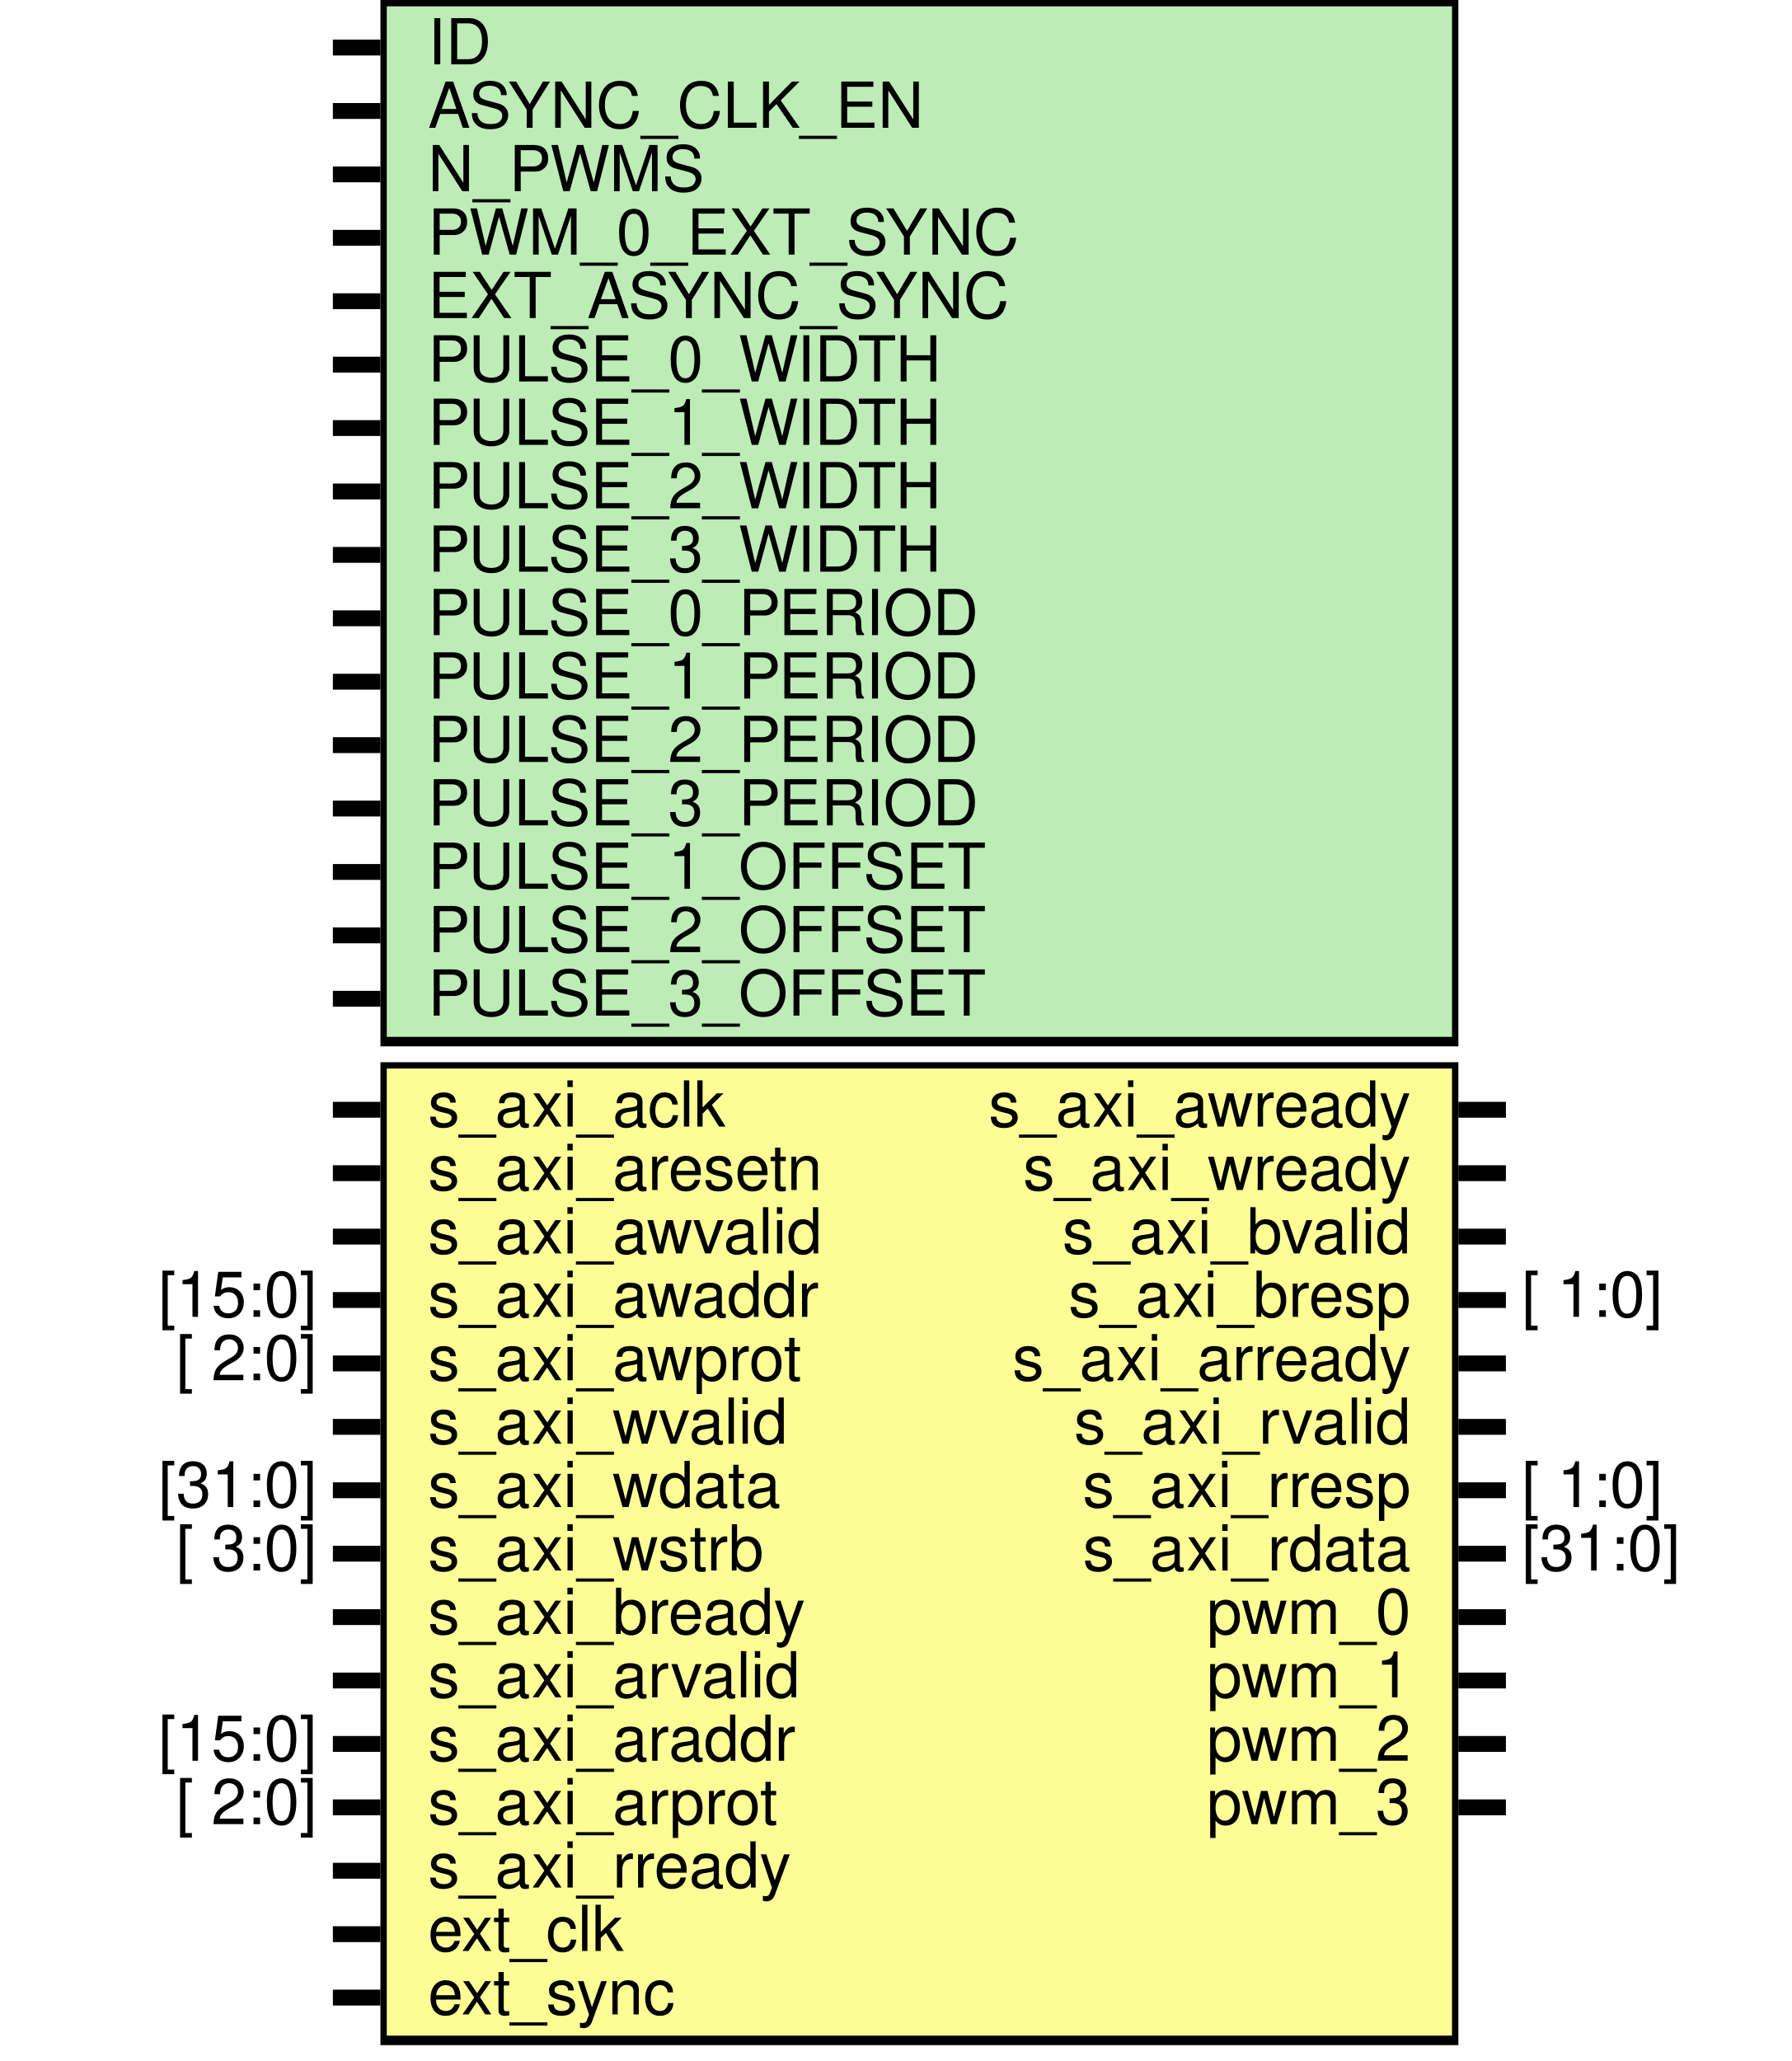
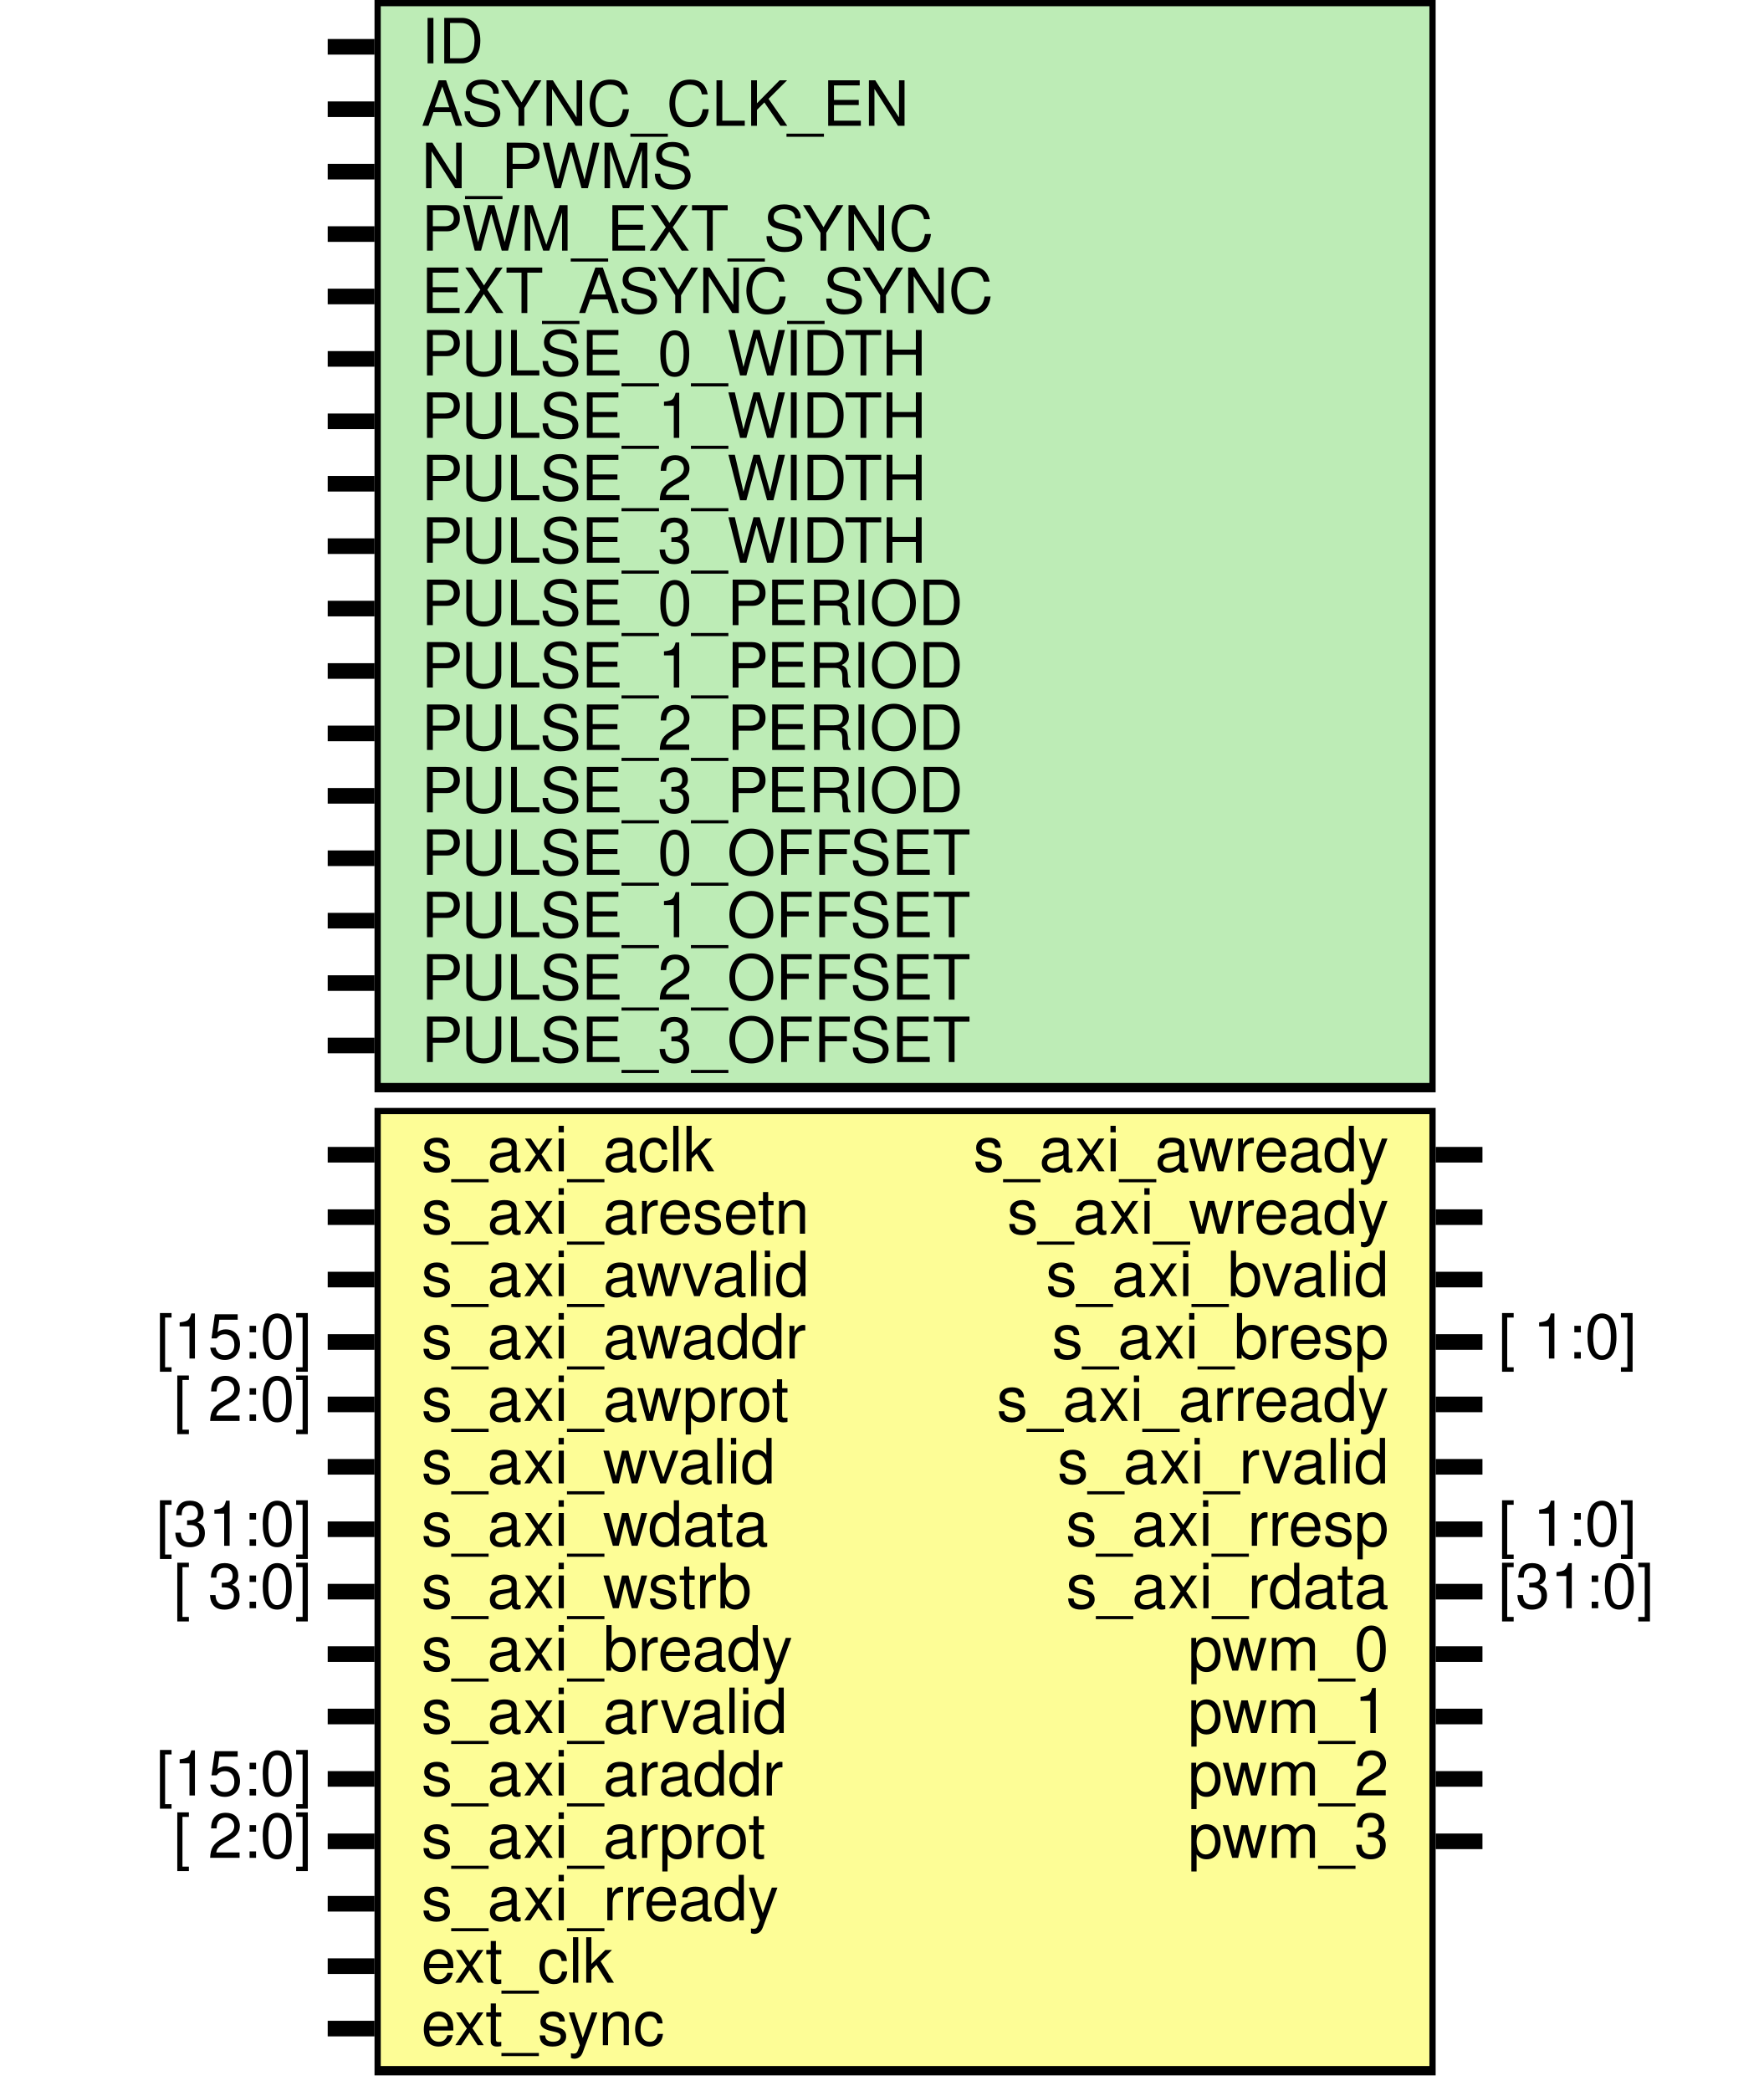
- <svg xmlns="http://www.w3.org/2000/svg" xmlns:ns1="http://svgjs.com/svgjs" version="1.1" viewBox="0 0 565 650">
+ <svg xmlns="http://www.w3.org/2000/svg" xmlns:ns1="http://svgjs.com/svgjs" version="1.1" viewBox="0 0 565 670">
  <svg id="SvgjsSvg1002" width="2" height="0" focusable="false" style="overflow:hidden;top:-100%;left:-100%;position:absolute;opacity:0">
    <polyline id="SvgjsPolyline1003" points="105,0 120,0" />
    <path id="SvgjsPath1004" d="M0 0 " />
  </svg>
-   <rect id="SvgjsRect1006" width="340" height="330" fill="black" x="120" y="0" />
-   <rect id="SvgjsRect1007" width="336" height="325" fill="#bdecb6" x="122" y="2" />
+   <rect id="SvgjsRect1006" width="340" height="350" fill="black" x="120" y="0" />
+   <rect id="SvgjsRect1007" width="336" height="345" fill="#bdecb6" x="122" y="2" />
  <text id="SvgjsText1008" font-family="Helvetica" x="100" y="-5.698" font-size="20" text-anchor="end" family="Helvetica" size="20" anchor="end" ns1:data="{&quot;leading&quot;:&quot;1.3&quot;}">
    <tspan id="SvgjsTspan1009" dy="26" x="100" ns1:data="{&quot;newLined&quot;:true}">    </tspan>
  </text>
  <text id="SvgjsText1010" font-family="Helvetica" x="135" y="-5.698" font-size="20" text-anchor="start" family="Helvetica" size="20" anchor="start" ns1:data="{&quot;leading&quot;:&quot;1.3&quot;}">
    <tspan id="SvgjsTspan1011" dy="26" x="135" ns1:data="{&quot;newLined&quot;:true}">   ID </tspan>
  </text>
  <line id="SvgjsLine1012" x1="105" y1="15" x2="120" y2="15" stroke-linecap="rec" stroke="black" stroke-width="5" />
  <text id="SvgjsText1013" font-family="Helvetica" x="100" y="14.302" font-size="20" text-anchor="end" family="Helvetica" size="20" anchor="end" ns1:data="{&quot;leading&quot;:&quot;1.3&quot;}">
    <tspan id="SvgjsTspan1014" dy="26" x="100" ns1:data="{&quot;newLined&quot;:true}">    </tspan>
  </text>
  <text id="SvgjsText1015" font-family="Helvetica" x="135" y="14.302" font-size="20" text-anchor="start" family="Helvetica" size="20" anchor="start" ns1:data="{&quot;leading&quot;:&quot;1.3&quot;}">
    <tspan id="SvgjsTspan1016" dy="26" x="135" ns1:data="{&quot;newLined&quot;:true}">   ASYNC_CLK_EN </tspan>
  </text>
  <line id="SvgjsLine1017" x1="105" y1="35" x2="120" y2="35" stroke-linecap="rec" stroke="black" stroke-width="5" />
  <text id="SvgjsText1018" font-family="Helvetica" x="100" y="34.302" font-size="20" text-anchor="end" family="Helvetica" size="20" anchor="end" ns1:data="{&quot;leading&quot;:&quot;1.3&quot;}">
    <tspan id="SvgjsTspan1019" dy="26" x="100" ns1:data="{&quot;newLined&quot;:true}">    </tspan>
  </text>
  <text id="SvgjsText1020" font-family="Helvetica" x="135" y="34.302" font-size="20" text-anchor="start" family="Helvetica" size="20" anchor="start" ns1:data="{&quot;leading&quot;:&quot;1.3&quot;}">
    <tspan id="SvgjsTspan1021" dy="26" x="135" ns1:data="{&quot;newLined&quot;:true}">   N_PWMS </tspan>
  </text>
  <line id="SvgjsLine1022" x1="105" y1="55" x2="120" y2="55" stroke-linecap="rec" stroke="black" stroke-width="5" />
  <text id="SvgjsText1023" font-family="Helvetica" x="100" y="54.302" font-size="20" text-anchor="end" family="Helvetica" size="20" anchor="end" ns1:data="{&quot;leading&quot;:&quot;1.3&quot;}">
    <tspan id="SvgjsTspan1024" dy="26" x="100" ns1:data="{&quot;newLined&quot;:true}">    </tspan>
  </text>
  <text id="SvgjsText1025" font-family="Helvetica" x="135" y="54.302" font-size="20" text-anchor="start" family="Helvetica" size="20" anchor="start" ns1:data="{&quot;leading&quot;:&quot;1.3&quot;}">
-     <tspan id="SvgjsTspan1026" dy="26" x="135" ns1:data="{&quot;newLined&quot;:true}">   PWM_0_EXT_SYNC </tspan>
+     <tspan id="SvgjsTspan1026" dy="26" x="135" ns1:data="{&quot;newLined&quot;:true}">   PWM_EXT_SYNC </tspan>
  </text>
  <line id="SvgjsLine1027" x1="105" y1="75" x2="120" y2="75" stroke-linecap="rec" stroke="black" stroke-width="5" />
  <text id="SvgjsText1028" font-family="Helvetica" x="100" y="74.302" font-size="20" text-anchor="end" family="Helvetica" size="20" anchor="end" ns1:data="{&quot;leading&quot;:&quot;1.3&quot;}">
    <tspan id="SvgjsTspan1029" dy="26" x="100" ns1:data="{&quot;newLined&quot;:true}">    </tspan>
  </text>
  <text id="SvgjsText1030" font-family="Helvetica" x="135" y="74.302" font-size="20" text-anchor="start" family="Helvetica" size="20" anchor="start" ns1:data="{&quot;leading&quot;:&quot;1.3&quot;}">
    <tspan id="SvgjsTspan1031" dy="26" x="135" ns1:data="{&quot;newLined&quot;:true}">   EXT_ASYNC_SYNC </tspan>
  </text>
  <line id="SvgjsLine1032" x1="105" y1="95" x2="120" y2="95" stroke-linecap="rec" stroke="black" stroke-width="5" />
  <text id="SvgjsText1033" font-family="Helvetica" x="100" y="94.302" font-size="20" text-anchor="end" family="Helvetica" size="20" anchor="end" ns1:data="{&quot;leading&quot;:&quot;1.3&quot;}">
    <tspan id="SvgjsTspan1034" dy="26" x="100" ns1:data="{&quot;newLined&quot;:true}">    </tspan>
  </text>
  <text id="SvgjsText1035" font-family="Helvetica" x="135" y="94.302" font-size="20" text-anchor="start" family="Helvetica" size="20" anchor="start" ns1:data="{&quot;leading&quot;:&quot;1.3&quot;}">
    <tspan id="SvgjsTspan1036" dy="26" x="135" ns1:data="{&quot;newLined&quot;:true}">   PULSE_0_WIDTH </tspan>
  </text>
  <line id="SvgjsLine1037" x1="105" y1="115" x2="120" y2="115" stroke-linecap="rec" stroke="black" stroke-width="5" />
  <text id="SvgjsText1038" font-family="Helvetica" x="100" y="114.302" font-size="20" text-anchor="end" family="Helvetica" size="20" anchor="end" ns1:data="{&quot;leading&quot;:&quot;1.3&quot;}">
    <tspan id="SvgjsTspan1039" dy="26" x="100" ns1:data="{&quot;newLined&quot;:true}">    </tspan>
  </text>
  <text id="SvgjsText1040" font-family="Helvetica" x="135" y="114.302" font-size="20" text-anchor="start" family="Helvetica" size="20" anchor="start" ns1:data="{&quot;leading&quot;:&quot;1.3&quot;}">
    <tspan id="SvgjsTspan1041" dy="26" x="135" ns1:data="{&quot;newLined&quot;:true}">   PULSE_1_WIDTH </tspan>
  </text>
  <line id="SvgjsLine1042" x1="105" y1="135" x2="120" y2="135" stroke-linecap="rec" stroke="black" stroke-width="5" />
  <text id="SvgjsText1043" font-family="Helvetica" x="100" y="134.302" font-size="20" text-anchor="end" family="Helvetica" size="20" anchor="end" ns1:data="{&quot;leading&quot;:&quot;1.3&quot;}">
    <tspan id="SvgjsTspan1044" dy="26" x="100" ns1:data="{&quot;newLined&quot;:true}">    </tspan>
  </text>
  <text id="SvgjsText1045" font-family="Helvetica" x="135" y="134.302" font-size="20" text-anchor="start" family="Helvetica" size="20" anchor="start" ns1:data="{&quot;leading&quot;:&quot;1.3&quot;}">
    <tspan id="SvgjsTspan1046" dy="26" x="135" ns1:data="{&quot;newLined&quot;:true}">   PULSE_2_WIDTH </tspan>
  </text>
  <line id="SvgjsLine1047" x1="105" y1="155" x2="120" y2="155" stroke-linecap="rec" stroke="black" stroke-width="5" />
  <text id="SvgjsText1048" font-family="Helvetica" x="100" y="154.302" font-size="20" text-anchor="end" family="Helvetica" size="20" anchor="end" ns1:data="{&quot;leading&quot;:&quot;1.3&quot;}">
    <tspan id="SvgjsTspan1049" dy="26" x="100" ns1:data="{&quot;newLined&quot;:true}">    </tspan>
  </text>
  <text id="SvgjsText1050" font-family="Helvetica" x="135" y="154.302" font-size="20" text-anchor="start" family="Helvetica" size="20" anchor="start" ns1:data="{&quot;leading&quot;:&quot;1.3&quot;}">
    <tspan id="SvgjsTspan1051" dy="26" x="135" ns1:data="{&quot;newLined&quot;:true}">   PULSE_3_WIDTH </tspan>
  </text>
  <line id="SvgjsLine1052" x1="105" y1="175" x2="120" y2="175" stroke-linecap="rec" stroke="black" stroke-width="5" />
  <text id="SvgjsText1053" font-family="Helvetica" x="100" y="174.302" font-size="20" text-anchor="end" family="Helvetica" size="20" anchor="end" ns1:data="{&quot;leading&quot;:&quot;1.3&quot;}">
    <tspan id="SvgjsTspan1054" dy="26" x="100" ns1:data="{&quot;newLined&quot;:true}">    </tspan>
  </text>
  <text id="SvgjsText1055" font-family="Helvetica" x="135" y="174.302" font-size="20" text-anchor="start" family="Helvetica" size="20" anchor="start" ns1:data="{&quot;leading&quot;:&quot;1.3&quot;}">
    <tspan id="SvgjsTspan1056" dy="26" x="135" ns1:data="{&quot;newLined&quot;:true}">   PULSE_0_PERIOD </tspan>
  </text>
  <line id="SvgjsLine1057" x1="105" y1="195" x2="120" y2="195" stroke-linecap="rec" stroke="black" stroke-width="5" />
  <text id="SvgjsText1058" font-family="Helvetica" x="100" y="194.302" font-size="20" text-anchor="end" family="Helvetica" size="20" anchor="end" ns1:data="{&quot;leading&quot;:&quot;1.3&quot;}">
    <tspan id="SvgjsTspan1059" dy="26" x="100" ns1:data="{&quot;newLined&quot;:true}">    </tspan>
  </text>
  <text id="SvgjsText1060" font-family="Helvetica" x="135" y="194.302" font-size="20" text-anchor="start" family="Helvetica" size="20" anchor="start" ns1:data="{&quot;leading&quot;:&quot;1.3&quot;}">
    <tspan id="SvgjsTspan1061" dy="26" x="135" ns1:data="{&quot;newLined&quot;:true}">   PULSE_1_PERIOD </tspan>
  </text>
  <line id="SvgjsLine1062" x1="105" y1="215" x2="120" y2="215" stroke-linecap="rec" stroke="black" stroke-width="5" />
  <text id="SvgjsText1063" font-family="Helvetica" x="100" y="214.302" font-size="20" text-anchor="end" family="Helvetica" size="20" anchor="end" ns1:data="{&quot;leading&quot;:&quot;1.3&quot;}">
    <tspan id="SvgjsTspan1064" dy="26" x="100" ns1:data="{&quot;newLined&quot;:true}">    </tspan>
  </text>
  <text id="SvgjsText1065" font-family="Helvetica" x="135" y="214.302" font-size="20" text-anchor="start" family="Helvetica" size="20" anchor="start" ns1:data="{&quot;leading&quot;:&quot;1.3&quot;}">
    <tspan id="SvgjsTspan1066" dy="26" x="135" ns1:data="{&quot;newLined&quot;:true}">   PULSE_2_PERIOD </tspan>
  </text>
  <line id="SvgjsLine1067" x1="105" y1="235" x2="120" y2="235" stroke-linecap="rec" stroke="black" stroke-width="5" />
  <text id="SvgjsText1068" font-family="Helvetica" x="100" y="234.302" font-size="20" text-anchor="end" family="Helvetica" size="20" anchor="end" ns1:data="{&quot;leading&quot;:&quot;1.3&quot;}">
    <tspan id="SvgjsTspan1069" dy="26" x="100" ns1:data="{&quot;newLined&quot;:true}">    </tspan>
  </text>
  <text id="SvgjsText1070" font-family="Helvetica" x="135" y="234.302" font-size="20" text-anchor="start" family="Helvetica" size="20" anchor="start" ns1:data="{&quot;leading&quot;:&quot;1.3&quot;}">
    <tspan id="SvgjsTspan1071" dy="26" x="135" ns1:data="{&quot;newLined&quot;:true}">   PULSE_3_PERIOD </tspan>
  </text>
  <line id="SvgjsLine1072" x1="105" y1="255" x2="120" y2="255" stroke-linecap="rec" stroke="black" stroke-width="5" />
  <text id="SvgjsText1073" font-family="Helvetica" x="100" y="254.302" font-size="20" text-anchor="end" family="Helvetica" size="20" anchor="end" ns1:data="{&quot;leading&quot;:&quot;1.3&quot;}">
    <tspan id="SvgjsTspan1074" dy="26" x="100" ns1:data="{&quot;newLined&quot;:true}">    </tspan>
  </text>
  <text id="SvgjsText1075" font-family="Helvetica" x="135" y="254.302" font-size="20" text-anchor="start" family="Helvetica" size="20" anchor="start" ns1:data="{&quot;leading&quot;:&quot;1.3&quot;}">
-     <tspan id="SvgjsTspan1076" dy="26" x="135" ns1:data="{&quot;newLined&quot;:true}">   PULSE_1_OFFSET </tspan>
+     <tspan id="SvgjsTspan1076" dy="26" x="135" ns1:data="{&quot;newLined&quot;:true}">   PULSE_0_OFFSET </tspan>
  </text>
  <line id="SvgjsLine1077" x1="105" y1="275" x2="120" y2="275" stroke-linecap="rec" stroke="black" stroke-width="5" />
  <text id="SvgjsText1078" font-family="Helvetica" x="100" y="274.302" font-size="20" text-anchor="end" family="Helvetica" size="20" anchor="end" ns1:data="{&quot;leading&quot;:&quot;1.3&quot;}">
    <tspan id="SvgjsTspan1079" dy="26" x="100" ns1:data="{&quot;newLined&quot;:true}">    </tspan>
  </text>
  <text id="SvgjsText1080" font-family="Helvetica" x="135" y="274.302" font-size="20" text-anchor="start" family="Helvetica" size="20" anchor="start" ns1:data="{&quot;leading&quot;:&quot;1.3&quot;}">
-     <tspan id="SvgjsTspan1081" dy="26" x="135" ns1:data="{&quot;newLined&quot;:true}">   PULSE_2_OFFSET </tspan>
+     <tspan id="SvgjsTspan1081" dy="26" x="135" ns1:data="{&quot;newLined&quot;:true}">   PULSE_1_OFFSET </tspan>
  </text>
  <line id="SvgjsLine1082" x1="105" y1="295" x2="120" y2="295" stroke-linecap="rec" stroke="black" stroke-width="5" />
  <text id="SvgjsText1083" font-family="Helvetica" x="100" y="294.302" font-size="20" text-anchor="end" family="Helvetica" size="20" anchor="end" ns1:data="{&quot;leading&quot;:&quot;1.3&quot;}">
    <tspan id="SvgjsTspan1084" dy="26" x="100" ns1:data="{&quot;newLined&quot;:true}">    </tspan>
  </text>
  <text id="SvgjsText1085" font-family="Helvetica" x="135" y="294.302" font-size="20" text-anchor="start" family="Helvetica" size="20" anchor="start" ns1:data="{&quot;leading&quot;:&quot;1.3&quot;}">
-     <tspan id="SvgjsTspan1086" dy="26" x="135" ns1:data="{&quot;newLined&quot;:true}">   PULSE_3_OFFSET </tspan>
+     <tspan id="SvgjsTspan1086" dy="26" x="135" ns1:data="{&quot;newLined&quot;:true}">   PULSE_2_OFFSET </tspan>
  </text>
  <line id="SvgjsLine1087" x1="105" y1="315" x2="120" y2="315" stroke-linecap="rec" stroke="black" stroke-width="5" />
-   <rect id="SvgjsRect1088" width="340" height="310" fill="black" x="120" y="335" />
-   <rect id="SvgjsRect1089" width="336" height="305" fill="#fdfd96" x="122" y="337" />
-   <text id="SvgjsText1090" font-family="Helvetica" x="100" y="329.302" font-size="20" text-anchor="end" family="Helvetica" size="20" anchor="end" ns1:data="{&quot;leading&quot;:&quot;1.3&quot;}">
-     <tspan id="SvgjsTspan1091" dy="26" x="100" ns1:data="{&quot;newLined&quot;:true}">    </tspan>
-   </text>
-   <text id="SvgjsText1092" font-family="Helvetica" x="135" y="329.302" font-size="20" text-anchor="start" family="Helvetica" size="20" anchor="start" ns1:data="{&quot;leading&quot;:&quot;1.3&quot;}">
-     <tspan id="SvgjsTspan1093" dy="26" x="135" ns1:data="{&quot;newLined&quot;:true}">   s_axi_aclk </tspan>
-   </text>
-   <line id="SvgjsLine1094" x1="105" y1="350" x2="120" y2="350" stroke-linecap="rec" stroke="black" stroke-width="5" />
+   <text id="SvgjsText1088" font-family="Helvetica" x="100" y="314.302" font-size="20" text-anchor="end" family="Helvetica" size="20" anchor="end" ns1:data="{&quot;leading&quot;:&quot;1.3&quot;}">
+     <tspan id="SvgjsTspan1089" dy="26" x="100" ns1:data="{&quot;newLined&quot;:true}">    </tspan>
+   </text>
+   <text id="SvgjsText1090" font-family="Helvetica" x="135" y="314.302" font-size="20" text-anchor="start" family="Helvetica" size="20" anchor="start" ns1:data="{&quot;leading&quot;:&quot;1.3&quot;}">
+     <tspan id="SvgjsTspan1091" dy="26" x="135" ns1:data="{&quot;newLined&quot;:true}">   PULSE_3_OFFSET </tspan>
+   </text>
+   <line id="SvgjsLine1092" x1="105" y1="335" x2="120" y2="335" stroke-linecap="rec" stroke="black" stroke-width="5" />
+   <rect id="SvgjsRect1093" width="340" height="310" fill="black" x="120" y="355" />
+   <rect id="SvgjsRect1094" width="336" height="305" fill="#fdfd96" x="122" y="357" />
  <text id="SvgjsText1095" font-family="Helvetica" x="100" y="349.302" font-size="20" text-anchor="end" family="Helvetica" size="20" anchor="end" ns1:data="{&quot;leading&quot;:&quot;1.3&quot;}">
    <tspan id="SvgjsTspan1096" dy="26" x="100" ns1:data="{&quot;newLined&quot;:true}">    </tspan>
  </text>
  <text id="SvgjsText1097" font-family="Helvetica" x="135" y="349.302" font-size="20" text-anchor="start" family="Helvetica" size="20" anchor="start" ns1:data="{&quot;leading&quot;:&quot;1.3&quot;}">
-     <tspan id="SvgjsTspan1098" dy="26" x="135" ns1:data="{&quot;newLined&quot;:true}">   s_axi_aresetn </tspan>
+     <tspan id="SvgjsTspan1098" dy="26" x="135" ns1:data="{&quot;newLined&quot;:true}">   s_axi_aclk </tspan>
  </text>
  <line id="SvgjsLine1099" x1="105" y1="370" x2="120" y2="370" stroke-linecap="rec" stroke="black" stroke-width="5" />
  <text id="SvgjsText1100" font-family="Helvetica" x="100" y="369.302" font-size="20" text-anchor="end" family="Helvetica" size="20" anchor="end" ns1:data="{&quot;leading&quot;:&quot;1.3&quot;}">
    <tspan id="SvgjsTspan1101" dy="26" x="100" ns1:data="{&quot;newLined&quot;:true}">    </tspan>
  </text>
  <text id="SvgjsText1102" font-family="Helvetica" x="135" y="369.302" font-size="20" text-anchor="start" family="Helvetica" size="20" anchor="start" ns1:data="{&quot;leading&quot;:&quot;1.3&quot;}">
-     <tspan id="SvgjsTspan1103" dy="26" x="135" ns1:data="{&quot;newLined&quot;:true}">   s_axi_awvalid </tspan>
+     <tspan id="SvgjsTspan1103" dy="26" x="135" ns1:data="{&quot;newLined&quot;:true}">   s_axi_aresetn </tspan>
  </text>
  <line id="SvgjsLine1104" x1="105" y1="390" x2="120" y2="390" stroke-linecap="rec" stroke="black" stroke-width="5" />
  <text id="SvgjsText1105" font-family="Helvetica" x="100" y="389.302" font-size="20" text-anchor="end" family="Helvetica" size="20" anchor="end" ns1:data="{&quot;leading&quot;:&quot;1.3&quot;}">
-     <tspan id="SvgjsTspan1106" dy="26" x="100" ns1:data="{&quot;newLined&quot;:true}">   [15:0] </tspan>
+     <tspan id="SvgjsTspan1106" dy="26" x="100" ns1:data="{&quot;newLined&quot;:true}">    </tspan>
  </text>
  <text id="SvgjsText1107" font-family="Helvetica" x="135" y="389.302" font-size="20" text-anchor="start" family="Helvetica" size="20" anchor="start" ns1:data="{&quot;leading&quot;:&quot;1.3&quot;}">
-     <tspan id="SvgjsTspan1108" dy="26" x="135" ns1:data="{&quot;newLined&quot;:true}">   s_axi_awaddr </tspan>
+     <tspan id="SvgjsTspan1108" dy="26" x="135" ns1:data="{&quot;newLined&quot;:true}">   s_axi_awvalid </tspan>
  </text>
  <line id="SvgjsLine1109" x1="105" y1="410" x2="120" y2="410" stroke-linecap="rec" stroke="black" stroke-width="5" />
  <text id="SvgjsText1110" font-family="Helvetica" x="100" y="409.302" font-size="20" text-anchor="end" family="Helvetica" size="20" anchor="end" ns1:data="{&quot;leading&quot;:&quot;1.3&quot;}">
-     <tspan id="SvgjsTspan1111" dy="26" x="100" ns1:data="{&quot;newLined&quot;:true}">   [ 2:0] </tspan>
+     <tspan id="SvgjsTspan1111" dy="26" x="100" ns1:data="{&quot;newLined&quot;:true}">   [15:0] </tspan>
  </text>
  <text id="SvgjsText1112" font-family="Helvetica" x="135" y="409.302" font-size="20" text-anchor="start" family="Helvetica" size="20" anchor="start" ns1:data="{&quot;leading&quot;:&quot;1.3&quot;}">
-     <tspan id="SvgjsTspan1113" dy="26" x="135" ns1:data="{&quot;newLined&quot;:true}">   s_axi_awprot </tspan>
+     <tspan id="SvgjsTspan1113" dy="26" x="135" ns1:data="{&quot;newLined&quot;:true}">   s_axi_awaddr </tspan>
  </text>
  <line id="SvgjsLine1114" x1="105" y1="430" x2="120" y2="430" stroke-linecap="rec" stroke="black" stroke-width="5" />
  <text id="SvgjsText1115" font-family="Helvetica" x="100" y="429.302" font-size="20" text-anchor="end" family="Helvetica" size="20" anchor="end" ns1:data="{&quot;leading&quot;:&quot;1.3&quot;}">
-     <tspan id="SvgjsTspan1116" dy="26" x="100" ns1:data="{&quot;newLined&quot;:true}">    </tspan>
+     <tspan id="SvgjsTspan1116" dy="26" x="100" ns1:data="{&quot;newLined&quot;:true}">   [ 2:0] </tspan>
  </text>
  <text id="SvgjsText1117" font-family="Helvetica" x="135" y="429.302" font-size="20" text-anchor="start" family="Helvetica" size="20" anchor="start" ns1:data="{&quot;leading&quot;:&quot;1.3&quot;}">
-     <tspan id="SvgjsTspan1118" dy="26" x="135" ns1:data="{&quot;newLined&quot;:true}">   s_axi_wvalid </tspan>
+     <tspan id="SvgjsTspan1118" dy="26" x="135" ns1:data="{&quot;newLined&quot;:true}">   s_axi_awprot </tspan>
  </text>
  <line id="SvgjsLine1119" x1="105" y1="450" x2="120" y2="450" stroke-linecap="rec" stroke="black" stroke-width="5" />
  <text id="SvgjsText1120" font-family="Helvetica" x="100" y="449.302" font-size="20" text-anchor="end" family="Helvetica" size="20" anchor="end" ns1:data="{&quot;leading&quot;:&quot;1.3&quot;}">
-     <tspan id="SvgjsTspan1121" dy="26" x="100" ns1:data="{&quot;newLined&quot;:true}">   [31:0] </tspan>
+     <tspan id="SvgjsTspan1121" dy="26" x="100" ns1:data="{&quot;newLined&quot;:true}">    </tspan>
  </text>
  <text id="SvgjsText1122" font-family="Helvetica" x="135" y="449.302" font-size="20" text-anchor="start" family="Helvetica" size="20" anchor="start" ns1:data="{&quot;leading&quot;:&quot;1.3&quot;}">
-     <tspan id="SvgjsTspan1123" dy="26" x="135" ns1:data="{&quot;newLined&quot;:true}">   s_axi_wdata </tspan>
+     <tspan id="SvgjsTspan1123" dy="26" x="135" ns1:data="{&quot;newLined&quot;:true}">   s_axi_wvalid </tspan>
  </text>
  <line id="SvgjsLine1124" x1="105" y1="470" x2="120" y2="470" stroke-linecap="rec" stroke="black" stroke-width="5" />
  <text id="SvgjsText1125" font-family="Helvetica" x="100" y="469.302" font-size="20" text-anchor="end" family="Helvetica" size="20" anchor="end" ns1:data="{&quot;leading&quot;:&quot;1.3&quot;}">
-     <tspan id="SvgjsTspan1126" dy="26" x="100" ns1:data="{&quot;newLined&quot;:true}">   [ 3:0] </tspan>
+     <tspan id="SvgjsTspan1126" dy="26" x="100" ns1:data="{&quot;newLined&quot;:true}">   [31:0] </tspan>
  </text>
  <text id="SvgjsText1127" font-family="Helvetica" x="135" y="469.302" font-size="20" text-anchor="start" family="Helvetica" size="20" anchor="start" ns1:data="{&quot;leading&quot;:&quot;1.3&quot;}">
-     <tspan id="SvgjsTspan1128" dy="26" x="135" ns1:data="{&quot;newLined&quot;:true}">   s_axi_wstrb </tspan>
+     <tspan id="SvgjsTspan1128" dy="26" x="135" ns1:data="{&quot;newLined&quot;:true}">   s_axi_wdata </tspan>
  </text>
  <line id="SvgjsLine1129" x1="105" y1="490" x2="120" y2="490" stroke-linecap="rec" stroke="black" stroke-width="5" />
  <text id="SvgjsText1130" font-family="Helvetica" x="100" y="489.302" font-size="20" text-anchor="end" family="Helvetica" size="20" anchor="end" ns1:data="{&quot;leading&quot;:&quot;1.3&quot;}">
-     <tspan id="SvgjsTspan1131" dy="26" x="100" ns1:data="{&quot;newLined&quot;:true}">    </tspan>
+     <tspan id="SvgjsTspan1131" dy="26" x="100" ns1:data="{&quot;newLined&quot;:true}">   [ 3:0] </tspan>
  </text>
  <text id="SvgjsText1132" font-family="Helvetica" x="135" y="489.302" font-size="20" text-anchor="start" family="Helvetica" size="20" anchor="start" ns1:data="{&quot;leading&quot;:&quot;1.3&quot;}">
-     <tspan id="SvgjsTspan1133" dy="26" x="135" ns1:data="{&quot;newLined&quot;:true}">   s_axi_bready </tspan>
+     <tspan id="SvgjsTspan1133" dy="26" x="135" ns1:data="{&quot;newLined&quot;:true}">   s_axi_wstrb </tspan>
  </text>
  <line id="SvgjsLine1134" x1="105" y1="510" x2="120" y2="510" stroke-linecap="rec" stroke="black" stroke-width="5" />
  <text id="SvgjsText1135" font-family="Helvetica" x="100" y="509.302" font-size="20" text-anchor="end" family="Helvetica" size="20" anchor="end" ns1:data="{&quot;leading&quot;:&quot;1.3&quot;}">
    <tspan id="SvgjsTspan1136" dy="26" x="100" ns1:data="{&quot;newLined&quot;:true}">    </tspan>
  </text>
  <text id="SvgjsText1137" font-family="Helvetica" x="135" y="509.302" font-size="20" text-anchor="start" family="Helvetica" size="20" anchor="start" ns1:data="{&quot;leading&quot;:&quot;1.3&quot;}">
-     <tspan id="SvgjsTspan1138" dy="26" x="135" ns1:data="{&quot;newLined&quot;:true}">   s_axi_arvalid </tspan>
+     <tspan id="SvgjsTspan1138" dy="26" x="135" ns1:data="{&quot;newLined&quot;:true}">   s_axi_bready </tspan>
  </text>
  <line id="SvgjsLine1139" x1="105" y1="530" x2="120" y2="530" stroke-linecap="rec" stroke="black" stroke-width="5" />
  <text id="SvgjsText1140" font-family="Helvetica" x="100" y="529.302" font-size="20" text-anchor="end" family="Helvetica" size="20" anchor="end" ns1:data="{&quot;leading&quot;:&quot;1.3&quot;}">
-     <tspan id="SvgjsTspan1141" dy="26" x="100" ns1:data="{&quot;newLined&quot;:true}">   [15:0] </tspan>
+     <tspan id="SvgjsTspan1141" dy="26" x="100" ns1:data="{&quot;newLined&quot;:true}">    </tspan>
  </text>
  <text id="SvgjsText1142" font-family="Helvetica" x="135" y="529.302" font-size="20" text-anchor="start" family="Helvetica" size="20" anchor="start" ns1:data="{&quot;leading&quot;:&quot;1.3&quot;}">
-     <tspan id="SvgjsTspan1143" dy="26" x="135" ns1:data="{&quot;newLined&quot;:true}">   s_axi_araddr </tspan>
+     <tspan id="SvgjsTspan1143" dy="26" x="135" ns1:data="{&quot;newLined&quot;:true}">   s_axi_arvalid </tspan>
  </text>
  <line id="SvgjsLine1144" x1="105" y1="550" x2="120" y2="550" stroke-linecap="rec" stroke="black" stroke-width="5" />
  <text id="SvgjsText1145" font-family="Helvetica" x="100" y="549.302" font-size="20" text-anchor="end" family="Helvetica" size="20" anchor="end" ns1:data="{&quot;leading&quot;:&quot;1.3&quot;}">
-     <tspan id="SvgjsTspan1146" dy="26" x="100" ns1:data="{&quot;newLined&quot;:true}">   [ 2:0] </tspan>
+     <tspan id="SvgjsTspan1146" dy="26" x="100" ns1:data="{&quot;newLined&quot;:true}">   [15:0] </tspan>
  </text>
  <text id="SvgjsText1147" font-family="Helvetica" x="135" y="549.302" font-size="20" text-anchor="start" family="Helvetica" size="20" anchor="start" ns1:data="{&quot;leading&quot;:&quot;1.3&quot;}">
-     <tspan id="SvgjsTspan1148" dy="26" x="135" ns1:data="{&quot;newLined&quot;:true}">   s_axi_arprot </tspan>
+     <tspan id="SvgjsTspan1148" dy="26" x="135" ns1:data="{&quot;newLined&quot;:true}">   s_axi_araddr </tspan>
  </text>
  <line id="SvgjsLine1149" x1="105" y1="570" x2="120" y2="570" stroke-linecap="rec" stroke="black" stroke-width="5" />
  <text id="SvgjsText1150" font-family="Helvetica" x="100" y="569.302" font-size="20" text-anchor="end" family="Helvetica" size="20" anchor="end" ns1:data="{&quot;leading&quot;:&quot;1.3&quot;}">
-     <tspan id="SvgjsTspan1151" dy="26" x="100" ns1:data="{&quot;newLined&quot;:true}">    </tspan>
+     <tspan id="SvgjsTspan1151" dy="26" x="100" ns1:data="{&quot;newLined&quot;:true}">   [ 2:0] </tspan>
  </text>
  <text id="SvgjsText1152" font-family="Helvetica" x="135" y="569.302" font-size="20" text-anchor="start" family="Helvetica" size="20" anchor="start" ns1:data="{&quot;leading&quot;:&quot;1.3&quot;}">
-     <tspan id="SvgjsTspan1153" dy="26" x="135" ns1:data="{&quot;newLined&quot;:true}">   s_axi_rready </tspan>
+     <tspan id="SvgjsTspan1153" dy="26" x="135" ns1:data="{&quot;newLined&quot;:true}">   s_axi_arprot </tspan>
  </text>
  <line id="SvgjsLine1154" x1="105" y1="590" x2="120" y2="590" stroke-linecap="rec" stroke="black" stroke-width="5" />
  <text id="SvgjsText1155" font-family="Helvetica" x="100" y="589.302" font-size="20" text-anchor="end" family="Helvetica" size="20" anchor="end" ns1:data="{&quot;leading&quot;:&quot;1.3&quot;}">
    <tspan id="SvgjsTspan1156" dy="26" x="100" ns1:data="{&quot;newLined&quot;:true}">    </tspan>
  </text>
  <text id="SvgjsText1157" font-family="Helvetica" x="135" y="589.302" font-size="20" text-anchor="start" family="Helvetica" size="20" anchor="start" ns1:data="{&quot;leading&quot;:&quot;1.3&quot;}">
-     <tspan id="SvgjsTspan1158" dy="26" x="135" ns1:data="{&quot;newLined&quot;:true}">   ext_clk </tspan>
+     <tspan id="SvgjsTspan1158" dy="26" x="135" ns1:data="{&quot;newLined&quot;:true}">   s_axi_rready </tspan>
  </text>
  <line id="SvgjsLine1159" x1="105" y1="610" x2="120" y2="610" stroke-linecap="rec" stroke="black" stroke-width="5" />
  <text id="SvgjsText1160" font-family="Helvetica" x="100" y="609.302" font-size="20" text-anchor="end" family="Helvetica" size="20" anchor="end" ns1:data="{&quot;leading&quot;:&quot;1.3&quot;}">
    <tspan id="SvgjsTspan1161" dy="26" x="100" ns1:data="{&quot;newLined&quot;:true}">    </tspan>
  </text>
  <text id="SvgjsText1162" font-family="Helvetica" x="135" y="609.302" font-size="20" text-anchor="start" family="Helvetica" size="20" anchor="start" ns1:data="{&quot;leading&quot;:&quot;1.3&quot;}">
-     <tspan id="SvgjsTspan1163" dy="26" x="135" ns1:data="{&quot;newLined&quot;:true}">   ext_sync </tspan>
+     <tspan id="SvgjsTspan1163" dy="26" x="135" ns1:data="{&quot;newLined&quot;:true}">   ext_clk </tspan>
  </text>
  <line id="SvgjsLine1164" x1="105" y1="630" x2="120" y2="630" stroke-linecap="rec" stroke="black" stroke-width="5" />
-   <text id="SvgjsText1165" font-family="Helvetica" x="480" y="329.302" font-size="20" text-anchor="start" family="Helvetica" size="20" anchor="start" ns1:data="{&quot;leading&quot;:&quot;1.3&quot;}">
-     <tspan id="SvgjsTspan1166" dy="26" x="480" ns1:data="{&quot;newLined&quot;:true}">    </tspan>
-   </text>
-   <text id="SvgjsText1167" font-family="Helvetica" x="445" y="329.302" font-size="20" text-anchor="end" family="Helvetica" size="20" anchor="end" ns1:data="{&quot;leading&quot;:&quot;1.3&quot;}">
-     <tspan id="SvgjsTspan1168" dy="26" x="445" ns1:data="{&quot;newLined&quot;:true}">   s_axi_awready </tspan>
-   </text>
-   <line id="SvgjsLine1169" x1="460" y1="350" x2="475" y2="350" stroke-linecap="rec" stroke="black" stroke-width="5" />
+   <text id="SvgjsText1165" font-family="Helvetica" x="100" y="629.302" font-size="20" text-anchor="end" family="Helvetica" size="20" anchor="end" ns1:data="{&quot;leading&quot;:&quot;1.3&quot;}">
+     <tspan id="SvgjsTspan1166" dy="26" x="100" ns1:data="{&quot;newLined&quot;:true}">    </tspan>
+   </text>
+   <text id="SvgjsText1167" font-family="Helvetica" x="135" y="629.302" font-size="20" text-anchor="start" family="Helvetica" size="20" anchor="start" ns1:data="{&quot;leading&quot;:&quot;1.3&quot;}">
+     <tspan id="SvgjsTspan1168" dy="26" x="135" ns1:data="{&quot;newLined&quot;:true}">   ext_sync </tspan>
+   </text>
+   <line id="SvgjsLine1169" x1="105" y1="650" x2="120" y2="650" stroke-linecap="rec" stroke="black" stroke-width="5" />
  <text id="SvgjsText1170" font-family="Helvetica" x="480" y="349.302" font-size="20" text-anchor="start" family="Helvetica" size="20" anchor="start" ns1:data="{&quot;leading&quot;:&quot;1.3&quot;}">
    <tspan id="SvgjsTspan1171" dy="26" x="480" ns1:data="{&quot;newLined&quot;:true}">    </tspan>
  </text>
  <text id="SvgjsText1172" font-family="Helvetica" x="445" y="349.302" font-size="20" text-anchor="end" family="Helvetica" size="20" anchor="end" ns1:data="{&quot;leading&quot;:&quot;1.3&quot;}">
-     <tspan id="SvgjsTspan1173" dy="26" x="445" ns1:data="{&quot;newLined&quot;:true}">   s_axi_wready </tspan>
+     <tspan id="SvgjsTspan1173" dy="26" x="445" ns1:data="{&quot;newLined&quot;:true}">   s_axi_awready </tspan>
  </text>
  <line id="SvgjsLine1174" x1="460" y1="370" x2="475" y2="370" stroke-linecap="rec" stroke="black" stroke-width="5" />
  <text id="SvgjsText1175" font-family="Helvetica" x="480" y="369.302" font-size="20" text-anchor="start" family="Helvetica" size="20" anchor="start" ns1:data="{&quot;leading&quot;:&quot;1.3&quot;}">
    <tspan id="SvgjsTspan1176" dy="26" x="480" ns1:data="{&quot;newLined&quot;:true}">    </tspan>
  </text>
  <text id="SvgjsText1177" font-family="Helvetica" x="445" y="369.302" font-size="20" text-anchor="end" family="Helvetica" size="20" anchor="end" ns1:data="{&quot;leading&quot;:&quot;1.3&quot;}">
-     <tspan id="SvgjsTspan1178" dy="26" x="445" ns1:data="{&quot;newLined&quot;:true}">   s_axi_bvalid </tspan>
+     <tspan id="SvgjsTspan1178" dy="26" x="445" ns1:data="{&quot;newLined&quot;:true}">   s_axi_wready </tspan>
  </text>
  <line id="SvgjsLine1179" x1="460" y1="390" x2="475" y2="390" stroke-linecap="rec" stroke="black" stroke-width="5" />
  <text id="SvgjsText1180" font-family="Helvetica" x="480" y="389.302" font-size="20" text-anchor="start" family="Helvetica" size="20" anchor="start" ns1:data="{&quot;leading&quot;:&quot;1.3&quot;}">
-     <tspan id="SvgjsTspan1181" dy="26" x="480" ns1:data="{&quot;newLined&quot;:true}">   [ 1:0] </tspan>
+     <tspan id="SvgjsTspan1181" dy="26" x="480" ns1:data="{&quot;newLined&quot;:true}">    </tspan>
  </text>
  <text id="SvgjsText1182" font-family="Helvetica" x="445" y="389.302" font-size="20" text-anchor="end" family="Helvetica" size="20" anchor="end" ns1:data="{&quot;leading&quot;:&quot;1.3&quot;}">
-     <tspan id="SvgjsTspan1183" dy="26" x="445" ns1:data="{&quot;newLined&quot;:true}">   s_axi_bresp </tspan>
+     <tspan id="SvgjsTspan1183" dy="26" x="445" ns1:data="{&quot;newLined&quot;:true}">   s_axi_bvalid </tspan>
  </text>
  <line id="SvgjsLine1184" x1="460" y1="410" x2="475" y2="410" stroke-linecap="rec" stroke="black" stroke-width="5" />
  <text id="SvgjsText1185" font-family="Helvetica" x="480" y="409.302" font-size="20" text-anchor="start" family="Helvetica" size="20" anchor="start" ns1:data="{&quot;leading&quot;:&quot;1.3&quot;}">
-     <tspan id="SvgjsTspan1186" dy="26" x="480" ns1:data="{&quot;newLined&quot;:true}">    </tspan>
+     <tspan id="SvgjsTspan1186" dy="26" x="480" ns1:data="{&quot;newLined&quot;:true}">   [ 1:0] </tspan>
  </text>
  <text id="SvgjsText1187" font-family="Helvetica" x="445" y="409.302" font-size="20" text-anchor="end" family="Helvetica" size="20" anchor="end" ns1:data="{&quot;leading&quot;:&quot;1.3&quot;}">
-     <tspan id="SvgjsTspan1188" dy="26" x="445" ns1:data="{&quot;newLined&quot;:true}">   s_axi_arready </tspan>
+     <tspan id="SvgjsTspan1188" dy="26" x="445" ns1:data="{&quot;newLined&quot;:true}">   s_axi_bresp </tspan>
  </text>
  <line id="SvgjsLine1189" x1="460" y1="430" x2="475" y2="430" stroke-linecap="rec" stroke="black" stroke-width="5" />
  <text id="SvgjsText1190" font-family="Helvetica" x="480" y="429.302" font-size="20" text-anchor="start" family="Helvetica" size="20" anchor="start" ns1:data="{&quot;leading&quot;:&quot;1.3&quot;}">
    <tspan id="SvgjsTspan1191" dy="26" x="480" ns1:data="{&quot;newLined&quot;:true}">    </tspan>
  </text>
  <text id="SvgjsText1192" font-family="Helvetica" x="445" y="429.302" font-size="20" text-anchor="end" family="Helvetica" size="20" anchor="end" ns1:data="{&quot;leading&quot;:&quot;1.3&quot;}">
-     <tspan id="SvgjsTspan1193" dy="26" x="445" ns1:data="{&quot;newLined&quot;:true}">   s_axi_rvalid </tspan>
+     <tspan id="SvgjsTspan1193" dy="26" x="445" ns1:data="{&quot;newLined&quot;:true}">   s_axi_arready </tspan>
  </text>
  <line id="SvgjsLine1194" x1="460" y1="450" x2="475" y2="450" stroke-linecap="rec" stroke="black" stroke-width="5" />
  <text id="SvgjsText1195" font-family="Helvetica" x="480" y="449.302" font-size="20" text-anchor="start" family="Helvetica" size="20" anchor="start" ns1:data="{&quot;leading&quot;:&quot;1.3&quot;}">
-     <tspan id="SvgjsTspan1196" dy="26" x="480" ns1:data="{&quot;newLined&quot;:true}">   [ 1:0] </tspan>
+     <tspan id="SvgjsTspan1196" dy="26" x="480" ns1:data="{&quot;newLined&quot;:true}">    </tspan>
  </text>
  <text id="SvgjsText1197" font-family="Helvetica" x="445" y="449.302" font-size="20" text-anchor="end" family="Helvetica" size="20" anchor="end" ns1:data="{&quot;leading&quot;:&quot;1.3&quot;}">
-     <tspan id="SvgjsTspan1198" dy="26" x="445" ns1:data="{&quot;newLined&quot;:true}">   s_axi_rresp </tspan>
+     <tspan id="SvgjsTspan1198" dy="26" x="445" ns1:data="{&quot;newLined&quot;:true}">   s_axi_rvalid </tspan>
  </text>
  <line id="SvgjsLine1199" x1="460" y1="470" x2="475" y2="470" stroke-linecap="rec" stroke="black" stroke-width="5" />
  <text id="SvgjsText1200" font-family="Helvetica" x="480" y="469.302" font-size="20" text-anchor="start" family="Helvetica" size="20" anchor="start" ns1:data="{&quot;leading&quot;:&quot;1.3&quot;}">
-     <tspan id="SvgjsTspan1201" dy="26" x="480" ns1:data="{&quot;newLined&quot;:true}">   [31:0] </tspan>
+     <tspan id="SvgjsTspan1201" dy="26" x="480" ns1:data="{&quot;newLined&quot;:true}">   [ 1:0] </tspan>
  </text>
  <text id="SvgjsText1202" font-family="Helvetica" x="445" y="469.302" font-size="20" text-anchor="end" family="Helvetica" size="20" anchor="end" ns1:data="{&quot;leading&quot;:&quot;1.3&quot;}">
-     <tspan id="SvgjsTspan1203" dy="26" x="445" ns1:data="{&quot;newLined&quot;:true}">   s_axi_rdata </tspan>
+     <tspan id="SvgjsTspan1203" dy="26" x="445" ns1:data="{&quot;newLined&quot;:true}">   s_axi_rresp </tspan>
  </text>
  <line id="SvgjsLine1204" x1="460" y1="490" x2="475" y2="490" stroke-linecap="rec" stroke="black" stroke-width="5" />
  <text id="SvgjsText1205" font-family="Helvetica" x="480" y="489.302" font-size="20" text-anchor="start" family="Helvetica" size="20" anchor="start" ns1:data="{&quot;leading&quot;:&quot;1.3&quot;}">
-     <tspan id="SvgjsTspan1206" dy="26" x="480" ns1:data="{&quot;newLined&quot;:true}">    </tspan>
+     <tspan id="SvgjsTspan1206" dy="26" x="480" ns1:data="{&quot;newLined&quot;:true}">   [31:0] </tspan>
  </text>
  <text id="SvgjsText1207" font-family="Helvetica" x="445" y="489.302" font-size="20" text-anchor="end" family="Helvetica" size="20" anchor="end" ns1:data="{&quot;leading&quot;:&quot;1.3&quot;}">
-     <tspan id="SvgjsTspan1208" dy="26" x="445" ns1:data="{&quot;newLined&quot;:true}">   pwm_0 </tspan>
+     <tspan id="SvgjsTspan1208" dy="26" x="445" ns1:data="{&quot;newLined&quot;:true}">   s_axi_rdata </tspan>
  </text>
  <line id="SvgjsLine1209" x1="460" y1="510" x2="475" y2="510" stroke-linecap="rec" stroke="black" stroke-width="5" />
  <text id="SvgjsText1210" font-family="Helvetica" x="480" y="509.302" font-size="20" text-anchor="start" family="Helvetica" size="20" anchor="start" ns1:data="{&quot;leading&quot;:&quot;1.3&quot;}">
    <tspan id="SvgjsTspan1211" dy="26" x="480" ns1:data="{&quot;newLined&quot;:true}">    </tspan>
  </text>
  <text id="SvgjsText1212" font-family="Helvetica" x="445" y="509.302" font-size="20" text-anchor="end" family="Helvetica" size="20" anchor="end" ns1:data="{&quot;leading&quot;:&quot;1.3&quot;}">
-     <tspan id="SvgjsTspan1213" dy="26" x="445" ns1:data="{&quot;newLined&quot;:true}">   pwm_1 </tspan>
+     <tspan id="SvgjsTspan1213" dy="26" x="445" ns1:data="{&quot;newLined&quot;:true}">   pwm_0 </tspan>
  </text>
  <line id="SvgjsLine1214" x1="460" y1="530" x2="475" y2="530" stroke-linecap="rec" stroke="black" stroke-width="5" />
  <text id="SvgjsText1215" font-family="Helvetica" x="480" y="529.302" font-size="20" text-anchor="start" family="Helvetica" size="20" anchor="start" ns1:data="{&quot;leading&quot;:&quot;1.3&quot;}">
    <tspan id="SvgjsTspan1216" dy="26" x="480" ns1:data="{&quot;newLined&quot;:true}">    </tspan>
  </text>
  <text id="SvgjsText1217" font-family="Helvetica" x="445" y="529.302" font-size="20" text-anchor="end" family="Helvetica" size="20" anchor="end" ns1:data="{&quot;leading&quot;:&quot;1.3&quot;}">
-     <tspan id="SvgjsTspan1218" dy="26" x="445" ns1:data="{&quot;newLined&quot;:true}">   pwm_2 </tspan>
+     <tspan id="SvgjsTspan1218" dy="26" x="445" ns1:data="{&quot;newLined&quot;:true}">   pwm_1 </tspan>
  </text>
  <line id="SvgjsLine1219" x1="460" y1="550" x2="475" y2="550" stroke-linecap="rec" stroke="black" stroke-width="5" />
  <text id="SvgjsText1220" font-family="Helvetica" x="480" y="549.302" font-size="20" text-anchor="start" family="Helvetica" size="20" anchor="start" ns1:data="{&quot;leading&quot;:&quot;1.3&quot;}">
    <tspan id="SvgjsTspan1221" dy="26" x="480" ns1:data="{&quot;newLined&quot;:true}">    </tspan>
  </text>
  <text id="SvgjsText1222" font-family="Helvetica" x="445" y="549.302" font-size="20" text-anchor="end" family="Helvetica" size="20" anchor="end" ns1:data="{&quot;leading&quot;:&quot;1.3&quot;}">
-     <tspan id="SvgjsTspan1223" dy="26" x="445" ns1:data="{&quot;newLined&quot;:true}">   pwm_3 </tspan>
+     <tspan id="SvgjsTspan1223" dy="26" x="445" ns1:data="{&quot;newLined&quot;:true}">   pwm_2 </tspan>
  </text>
  <line id="SvgjsLine1224" x1="460" y1="570" x2="475" y2="570" stroke-linecap="rec" stroke="black" stroke-width="5" />
+   <text id="SvgjsText1225" font-family="Helvetica" x="480" y="569.302" font-size="20" text-anchor="start" family="Helvetica" size="20" anchor="start" ns1:data="{&quot;leading&quot;:&quot;1.3&quot;}">
+     <tspan id="SvgjsTspan1226" dy="26" x="480" ns1:data="{&quot;newLined&quot;:true}">    </tspan>
+   </text>
+   <text id="SvgjsText1227" font-family="Helvetica" x="445" y="569.302" font-size="20" text-anchor="end" family="Helvetica" size="20" anchor="end" ns1:data="{&quot;leading&quot;:&quot;1.3&quot;}">
+     <tspan id="SvgjsTspan1228" dy="26" x="445" ns1:data="{&quot;newLined&quot;:true}">   pwm_3 </tspan>
+   </text>
+   <line id="SvgjsLine1229" x1="460" y1="590" x2="475" y2="590" stroke-linecap="rec" stroke="black" stroke-width="5" />
</svg>
